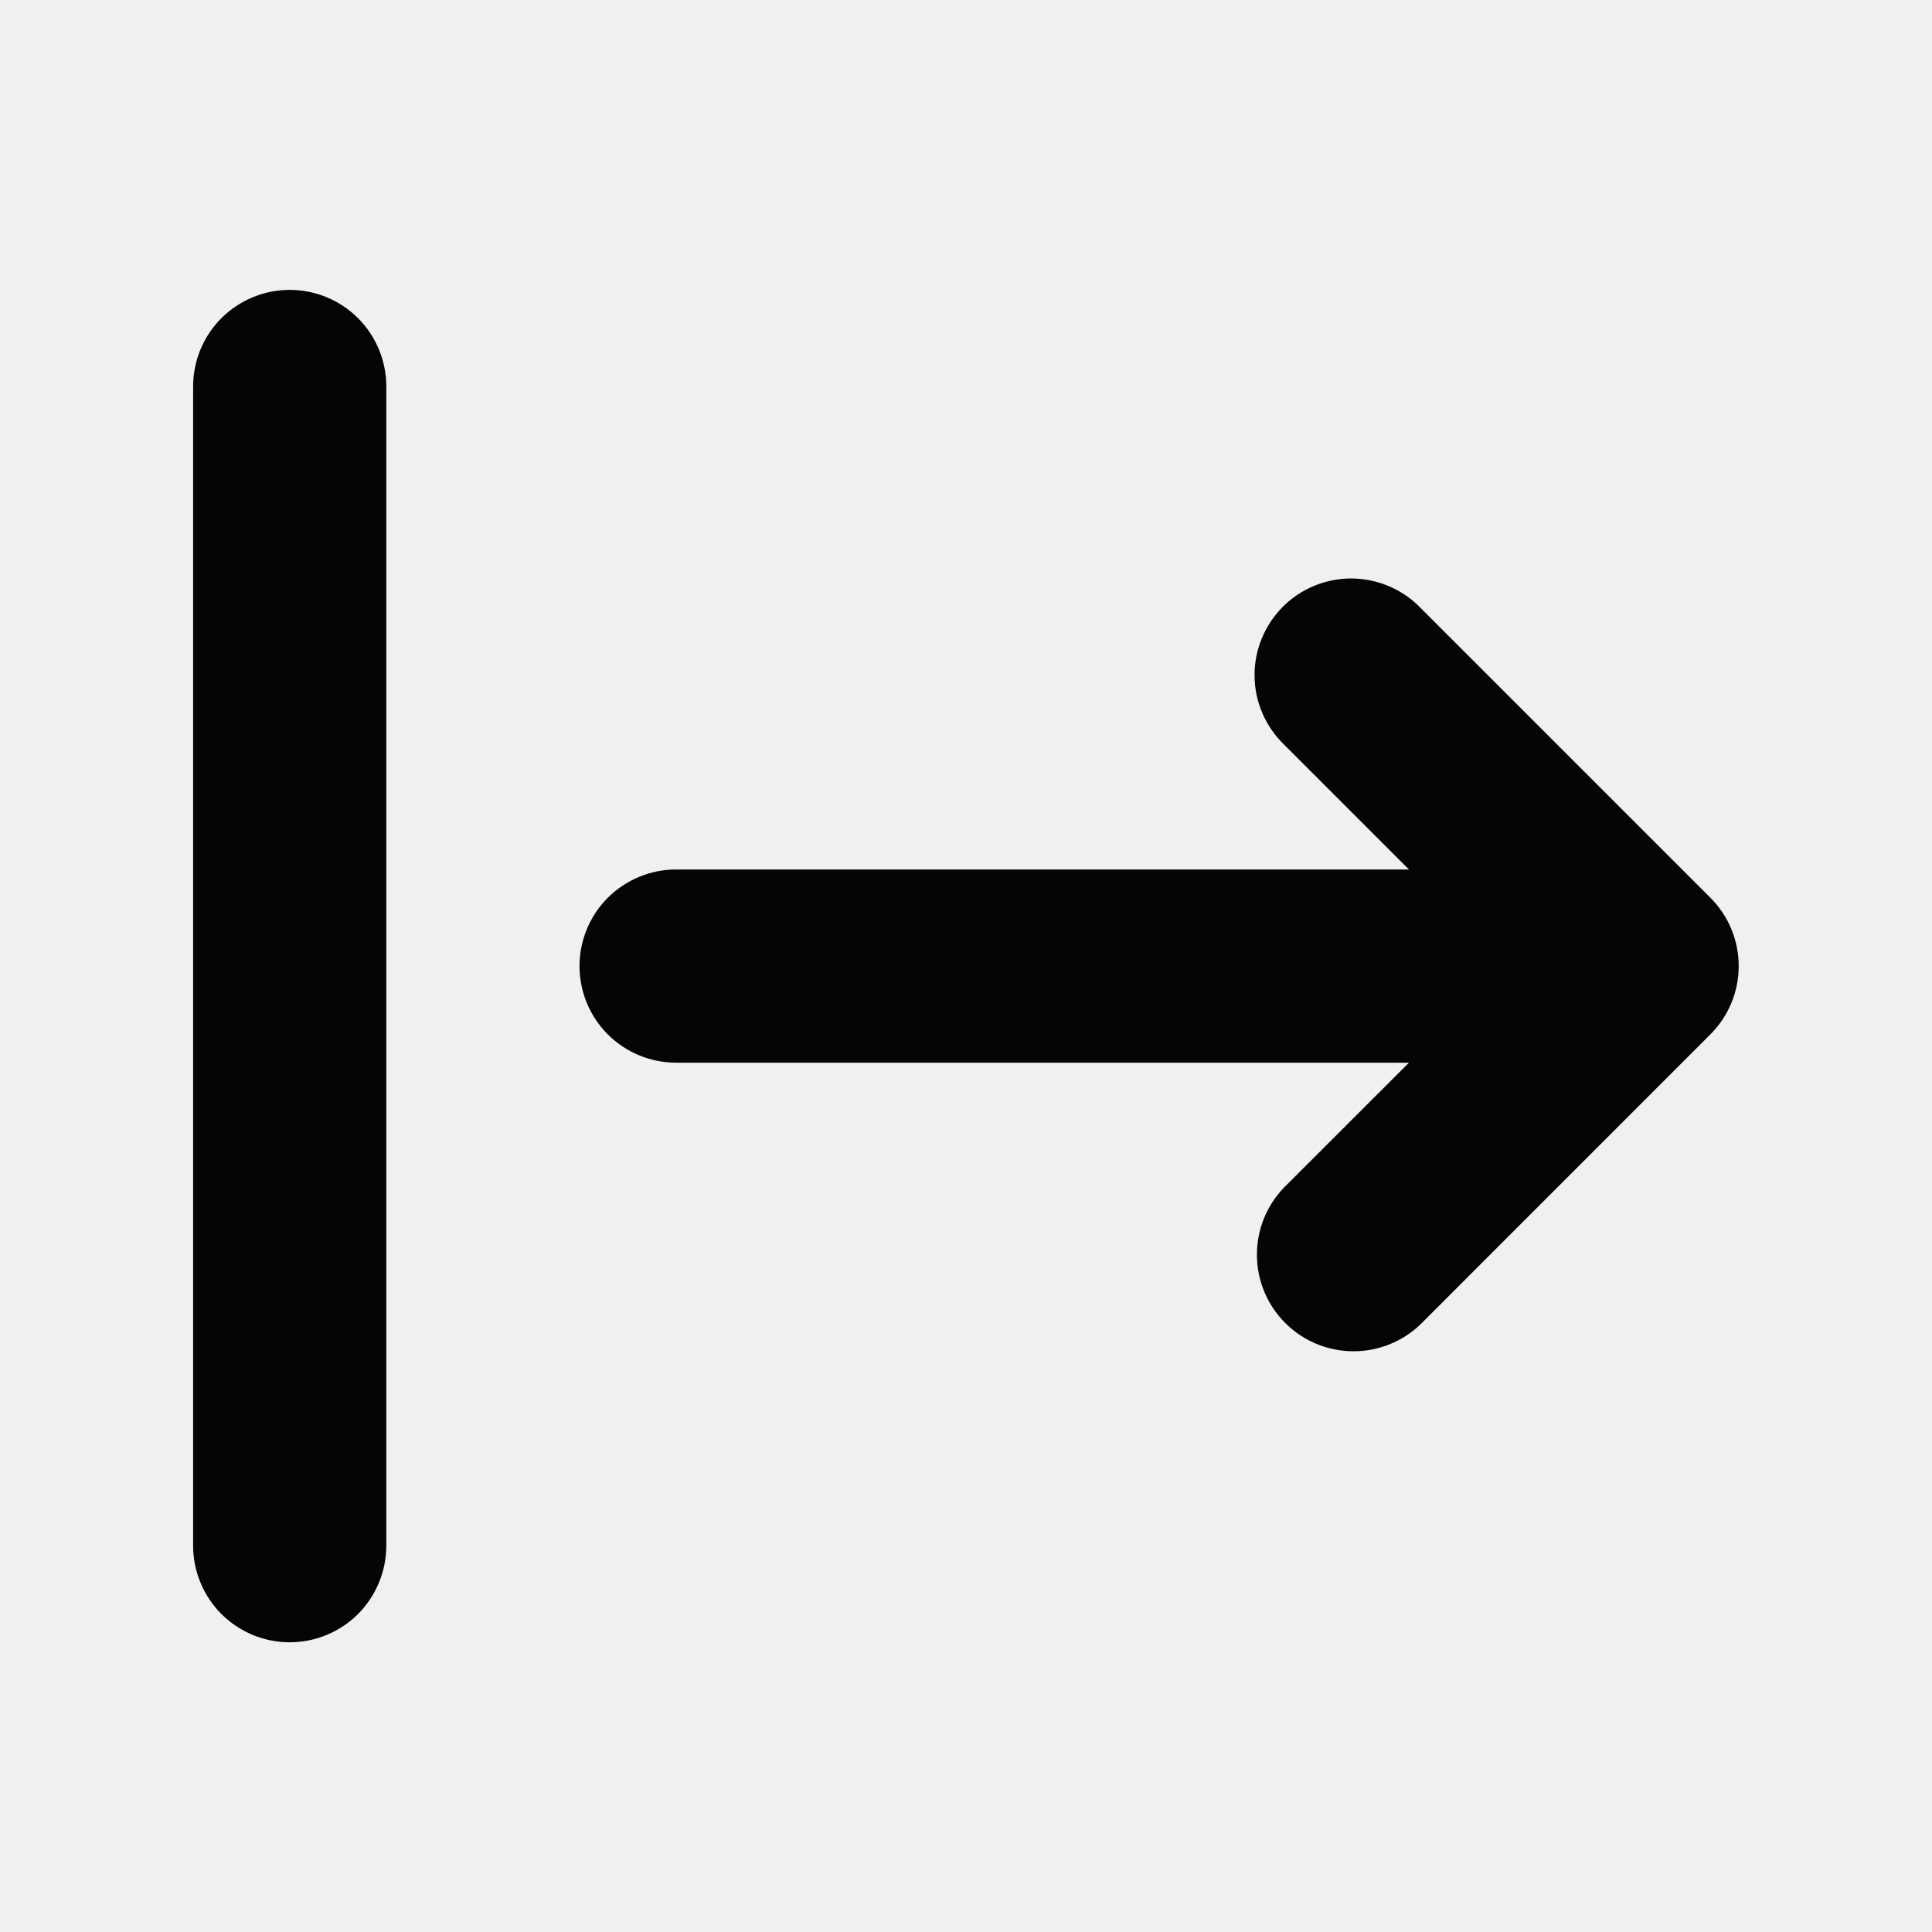
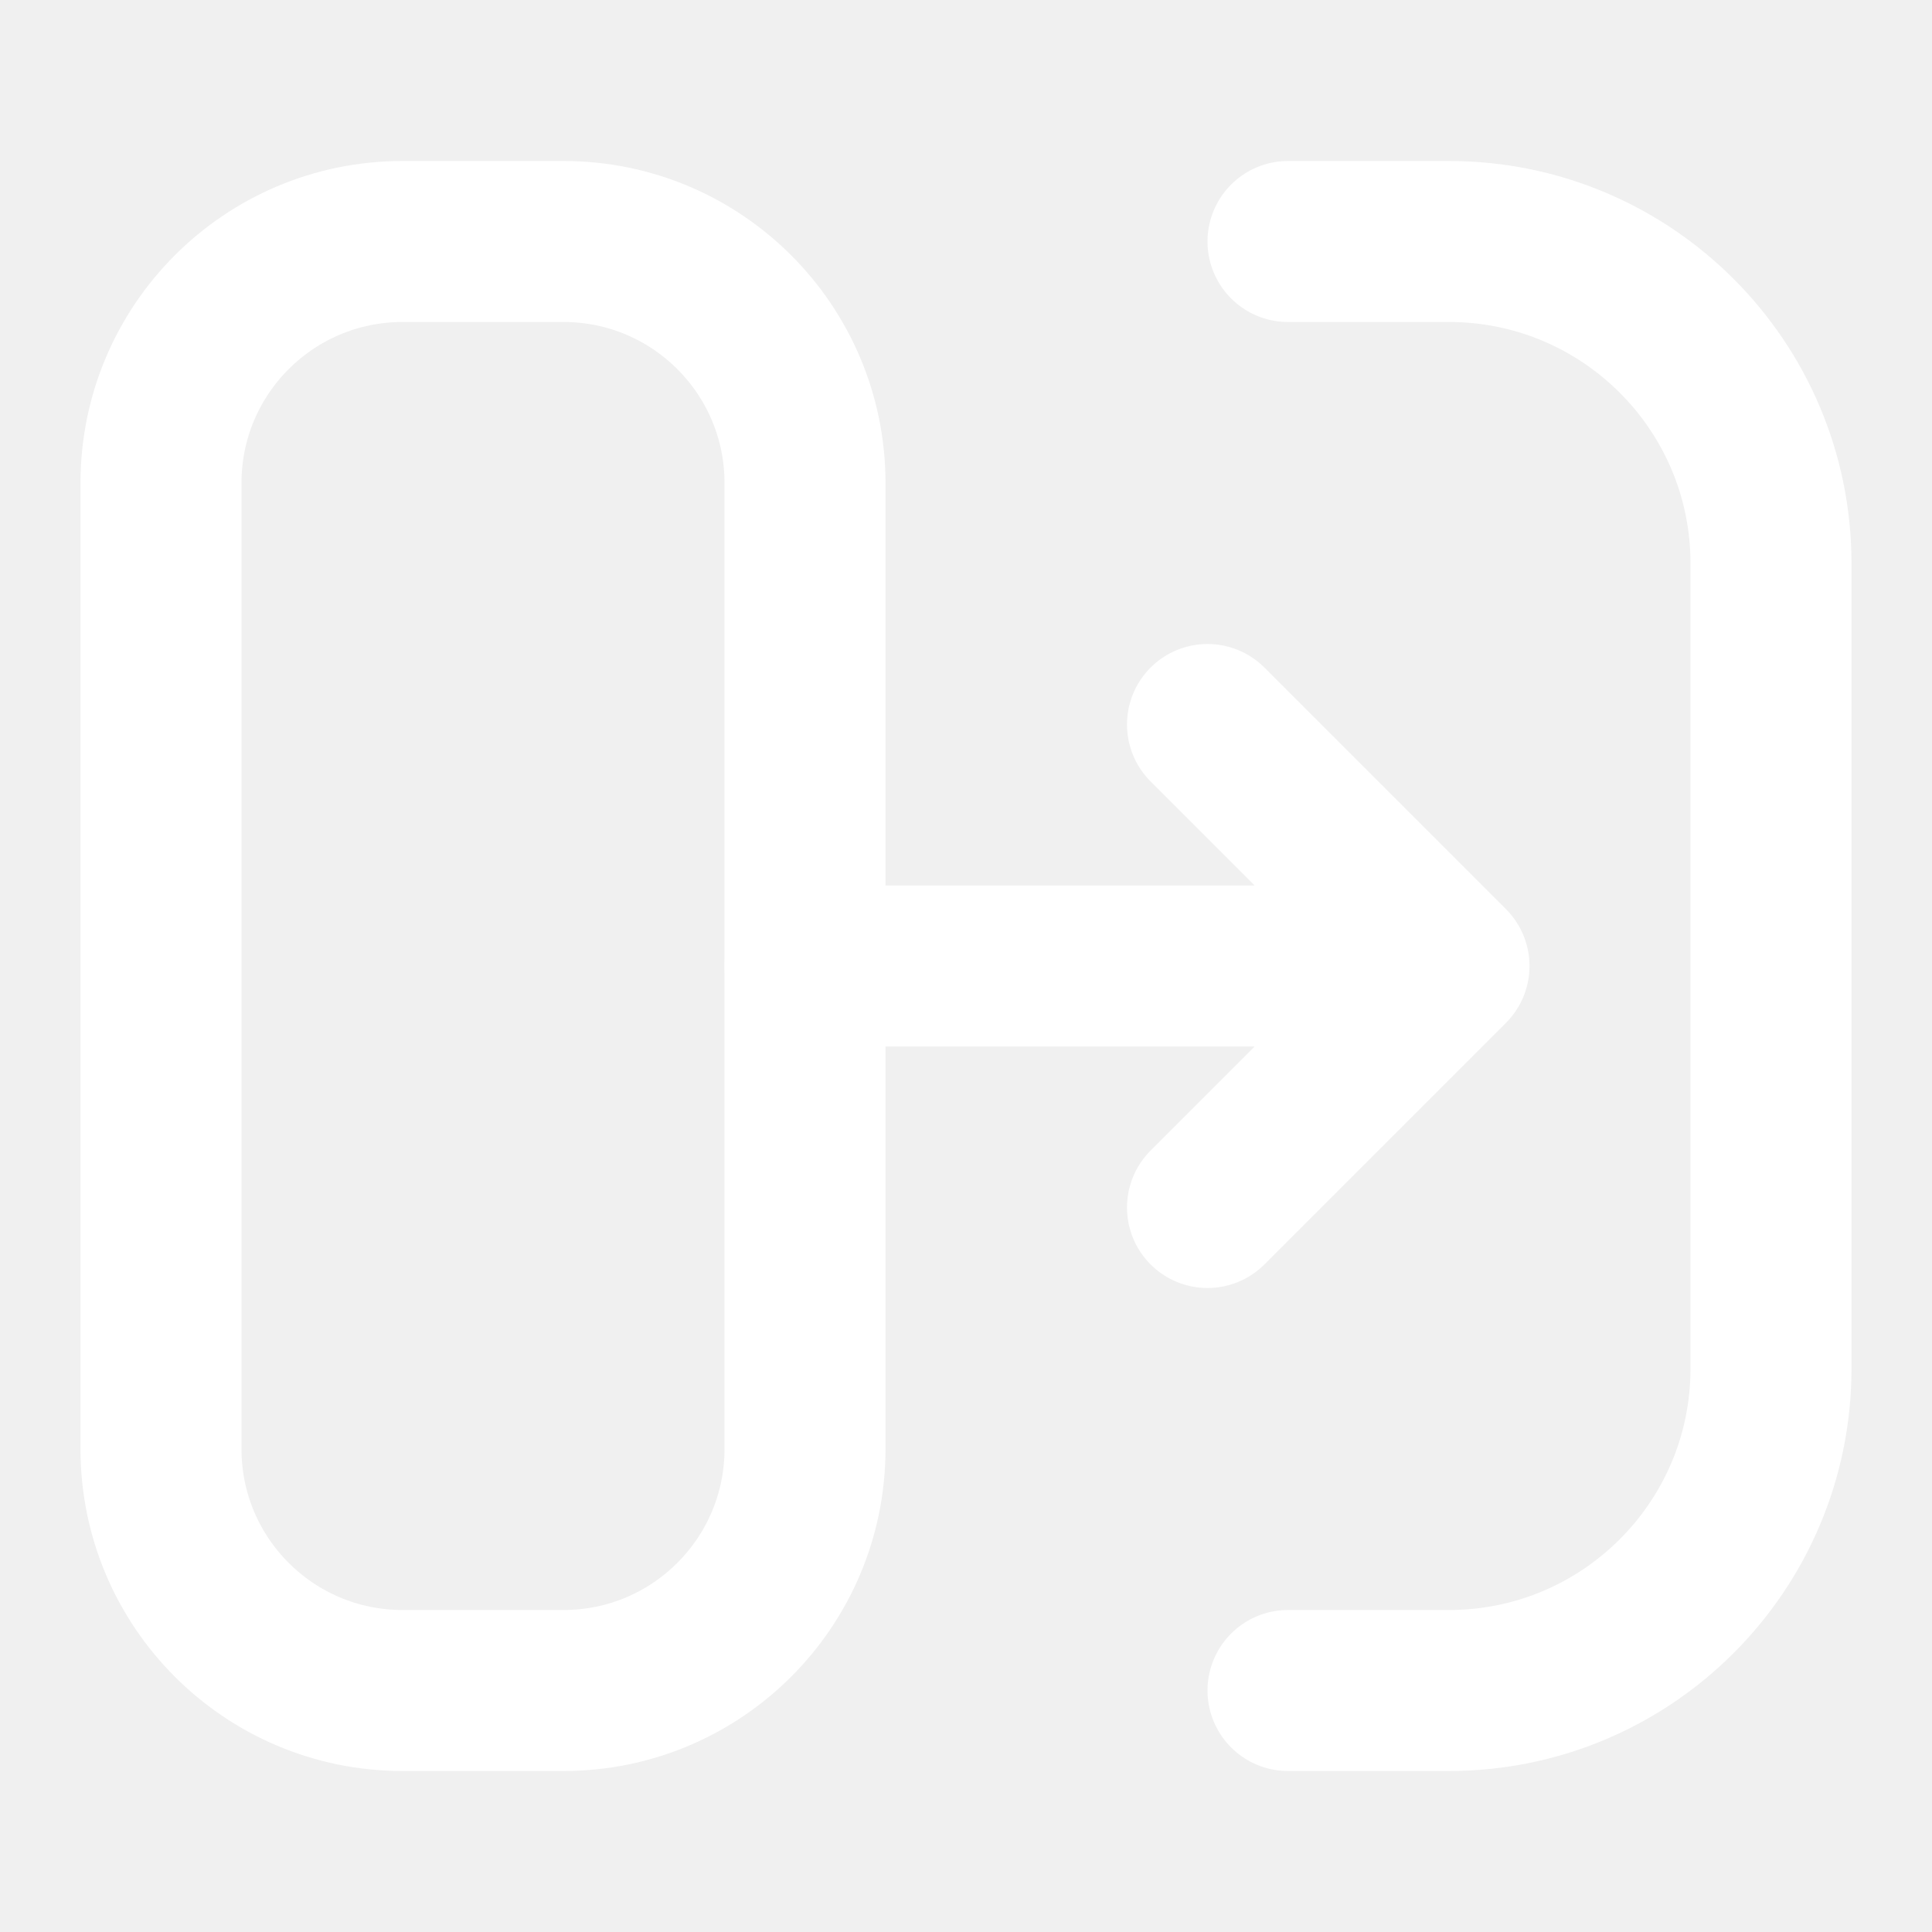
- <svg xmlns="http://www.w3.org/2000/svg" width="22" height="22" viewBox="0 0 22 22" fill="none">
-   <path fill-rule="evenodd" clip-rule="evenodd" d="M3.299 3.301C3.007 3.301 2.728 3.417 2.521 3.623C2.315 3.829 2.199 4.109 2.199 4.401V17.601C2.199 17.892 2.315 18.172 2.521 18.379C2.728 18.585 3.007 18.701 3.299 18.701C3.591 18.701 3.871 18.585 4.077 18.379C4.283 18.172 4.399 17.892 4.399 17.601V4.401C4.399 4.109 4.283 3.829 4.077 3.623C3.871 3.417 3.591 3.301 3.299 3.301ZM14.621 13.523C14.421 13.73 14.31 14.008 14.313 14.297C14.315 14.585 14.431 14.861 14.635 15.065C14.839 15.269 15.115 15.385 15.403 15.387C15.692 15.39 15.97 15.279 16.177 15.079L19.477 11.778C19.683 11.572 19.799 11.293 19.799 11.001C19.799 10.709 19.683 10.429 19.477 10.223L16.177 6.923C16.075 6.818 15.954 6.734 15.82 6.677C15.686 6.619 15.541 6.589 15.395 6.587C15.249 6.586 15.104 6.614 14.969 6.669C14.834 6.724 14.711 6.806 14.608 6.909C14.505 7.013 14.423 7.136 14.368 7.271C14.312 7.406 14.284 7.551 14.286 7.697C14.287 7.843 14.317 7.987 14.375 8.121C14.433 8.256 14.517 8.377 14.621 8.478L16.044 9.901H7.699C7.407 9.901 7.128 10.017 6.921 10.223C6.715 10.429 6.599 10.709 6.599 11.001C6.599 11.293 6.715 11.572 6.921 11.779C7.128 11.985 7.407 12.101 7.699 12.101H16.044L14.621 13.523Z" fill="#050505" />
+ <svg xmlns="http://www.w3.org/2000/svg" width="24" height="24" viewBox="0 0 24 24" fill="none">
+   <path d="M2 18V6C2 4.343 3.343 3 5 3H7C8.657 3 10 4.343 10 6V18C10 19.657 8.657 21 7 21H5C3.343 21 2 19.657 2 18Z" stroke="white" stroke-width="2" />
+   <path d="M16 3H18C20.209 3 22 4.791 22 7V17C22 19.209 20.209 21 18 21H16" stroke="white" stroke-width="2" stroke-linecap="round" stroke-linejoin="round" />
+   <path d="M10 12H18M18 12L15 9M18 12L15 15" stroke="white" stroke-width="2" stroke-linecap="round" stroke-linejoin="round" />
</svg>
